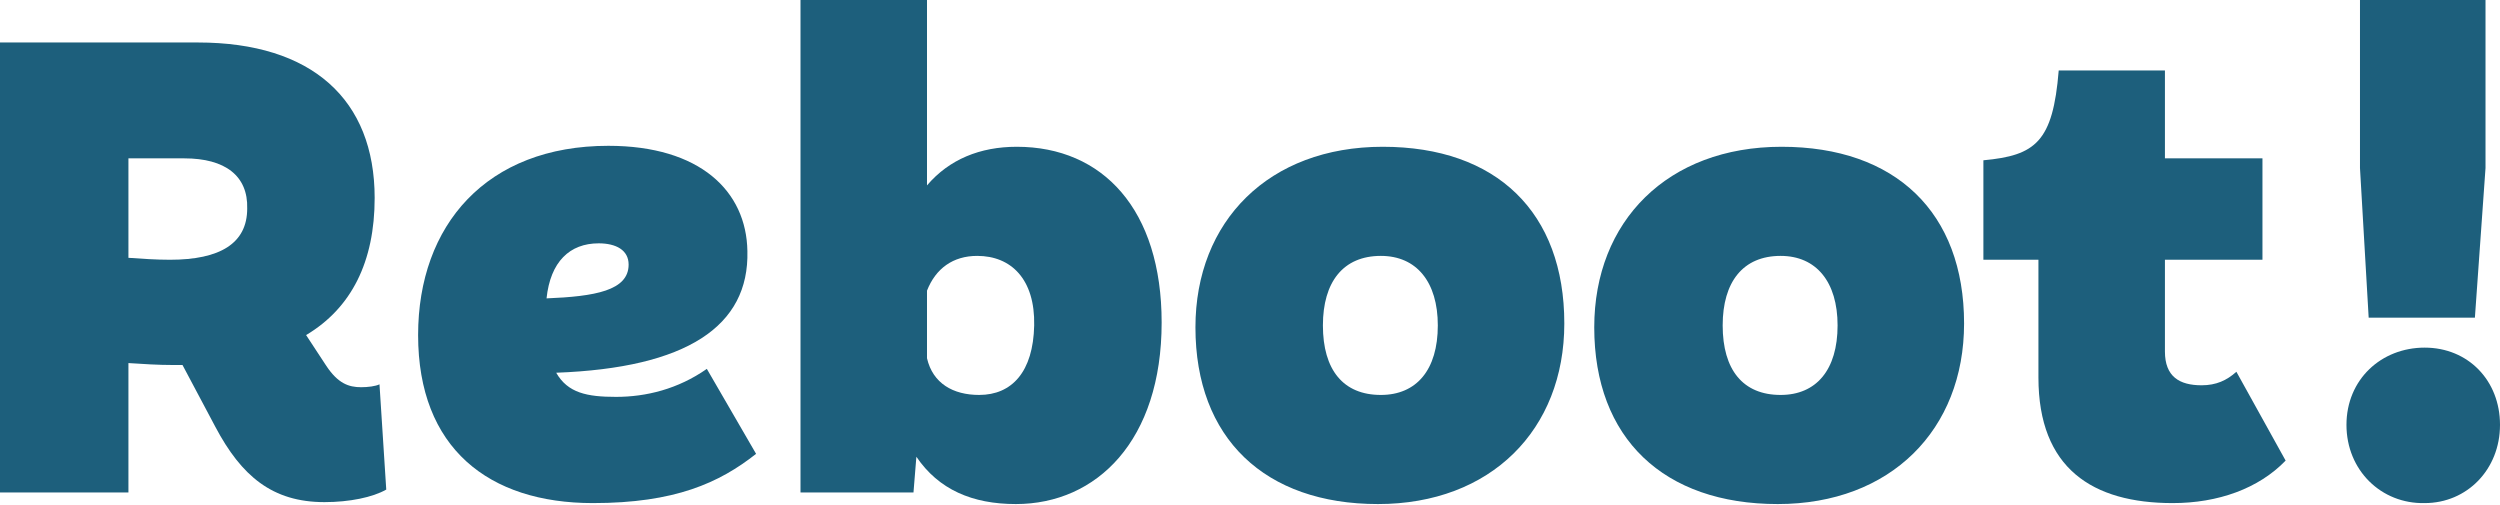
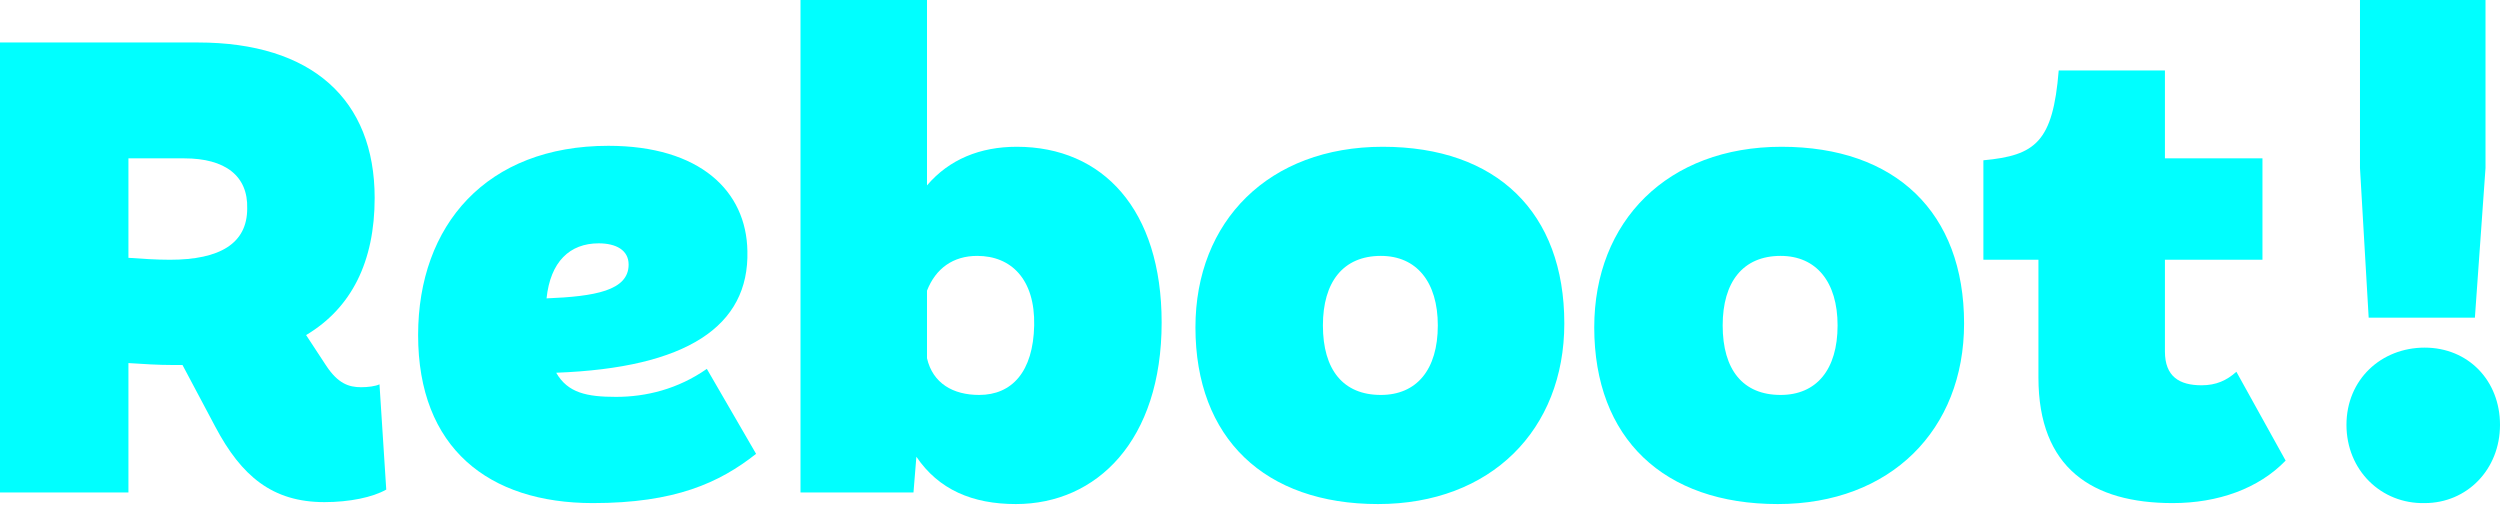
<svg xmlns="http://www.w3.org/2000/svg" version="1.1" id="Calque_1" x="0px" y="0px" width="258.9px" height="52.2px" viewBox="0 0 258.9 52.2" style="enable-background:new 0 0 258.9 52.2;" xml:space="preserve">
  <style type="text/css">
- 	.st0{fill:#1D5F7C;}
+ 	.st0{fill:#00FFFF;}
</style>
  <g>
    <g>
      <path class="st0" d="M40,50.7c-1.4,0.8-3.8,1.3-6.4,1.3c-5.4,0-8.6-2.7-11.3-7.8l-3.4-6.4h-1c-1.5,0-3.1-0.1-4.6-0.2V51H0V4.4    h20.5c11.8,0,18.3,5.9,18.3,16.1c0,6.6-2.4,11.4-7.1,14.2l2.1,3.2c1.2,1.8,2.3,2.2,3.6,2.2c0.7,0,1.5-0.1,1.9-0.3L40,50.7z     M13.3,26.7c1.4,0.1,2.9,0.2,4.3,0.2c5.2,0,8-1.7,8-5.3c0.1-3.4-2.3-5.2-6.5-5.2h-5.8V26.7z" />
      <path class="st0" d="M78.3,47c-3.8,3-8.4,5.1-16.9,5.1c-10.8,0-18.1-5.7-18.1-17.4c0-11.4,7.1-19.6,19.7-19.6    c9.5,0,14.3,4.7,14.4,10.9c0.2,7.8-6.3,12.1-19.8,12.6c1.2,2.1,3.2,2.5,6.2,2.5c3.1,0,6.4-0.8,9.4-2.9L78.3,47z M56.6,30.9    c5-0.2,8.5-0.8,8.5-3.5c0-1.5-1.3-2.2-3.1-2.2C59,25.2,57,27.1,56.6,30.9z" />
      <path class="st0" d="M120.3,33.4c0,12.2-6.7,18.8-15.1,18.8c-4.5,0-8-1.5-10.3-4.9L94.6,51H82.9V0H96v19.2c2.3-2.7,5.5-4,9.3-4    C114.2,15.2,120.3,21.7,120.3,33.4z M101.2,26.5c-2.5,0-4.3,1.3-5.2,3.6v7c0.6,2.6,2.7,3.8,5.4,3.8c3.4,0,5.6-2.4,5.7-7.2    S104.7,26.5,101.2,26.5z" />
      <path class="st0" d="M123.8,33.9c0-11,7.6-18.7,19.4-18.7S162,22,162,33.5c0,11-7.6,18.7-19.3,18.7S123.8,45.4,123.8,33.9z     M148.9,33.7c0-4.5-2.2-7.2-5.9-7.2c-3.9,0-6,2.7-6,7.2c0,4.6,2.1,7.2,6,7.2C146.7,40.9,148.9,38.3,148.9,33.7z" />
      <path class="st0" d="M165.1,33.9c0-11,7.6-18.7,19.4-18.7s18.9,6.8,18.9,18.3c0,11-7.6,18.7-19.3,18.7    C172.3,52.2,165.1,45.4,165.1,33.9z M190.3,33.7c0-4.5-2.2-7.2-5.9-7.2c-3.9,0-6,2.7-6,7.2c0,4.6,2.1,7.2,6,7.2    C188.1,40.9,190.3,38.3,190.3,33.7z" />
      <path class="st0" d="M236.7,47.7c-2.8,2.9-7,4.4-11.7,4.4c-8.3,0-13.9-3.6-13.9-13V26.9h-5.7V16.6c5.4-0.5,7.2-1.9,7.8-9.3h11v9.1    h10.1v10.5h-10.1v9.5c0,2.6,1.5,3.5,3.8,3.5c1.5,0,2.6-0.5,3.6-1.4L236.7,47.7z" />
      <path class="st0" d="M243,44c0-4.7,3.6-8,8.1-8s7.8,3.4,7.8,8s-3.4,8.1-7.8,8.1C246.6,52.2,243,48.7,243,44z M244.4,17.4V0h13    v17.4l-1.1,15.5h-11L244.4,17.4z" />
    </g>
  </g>
</svg>
